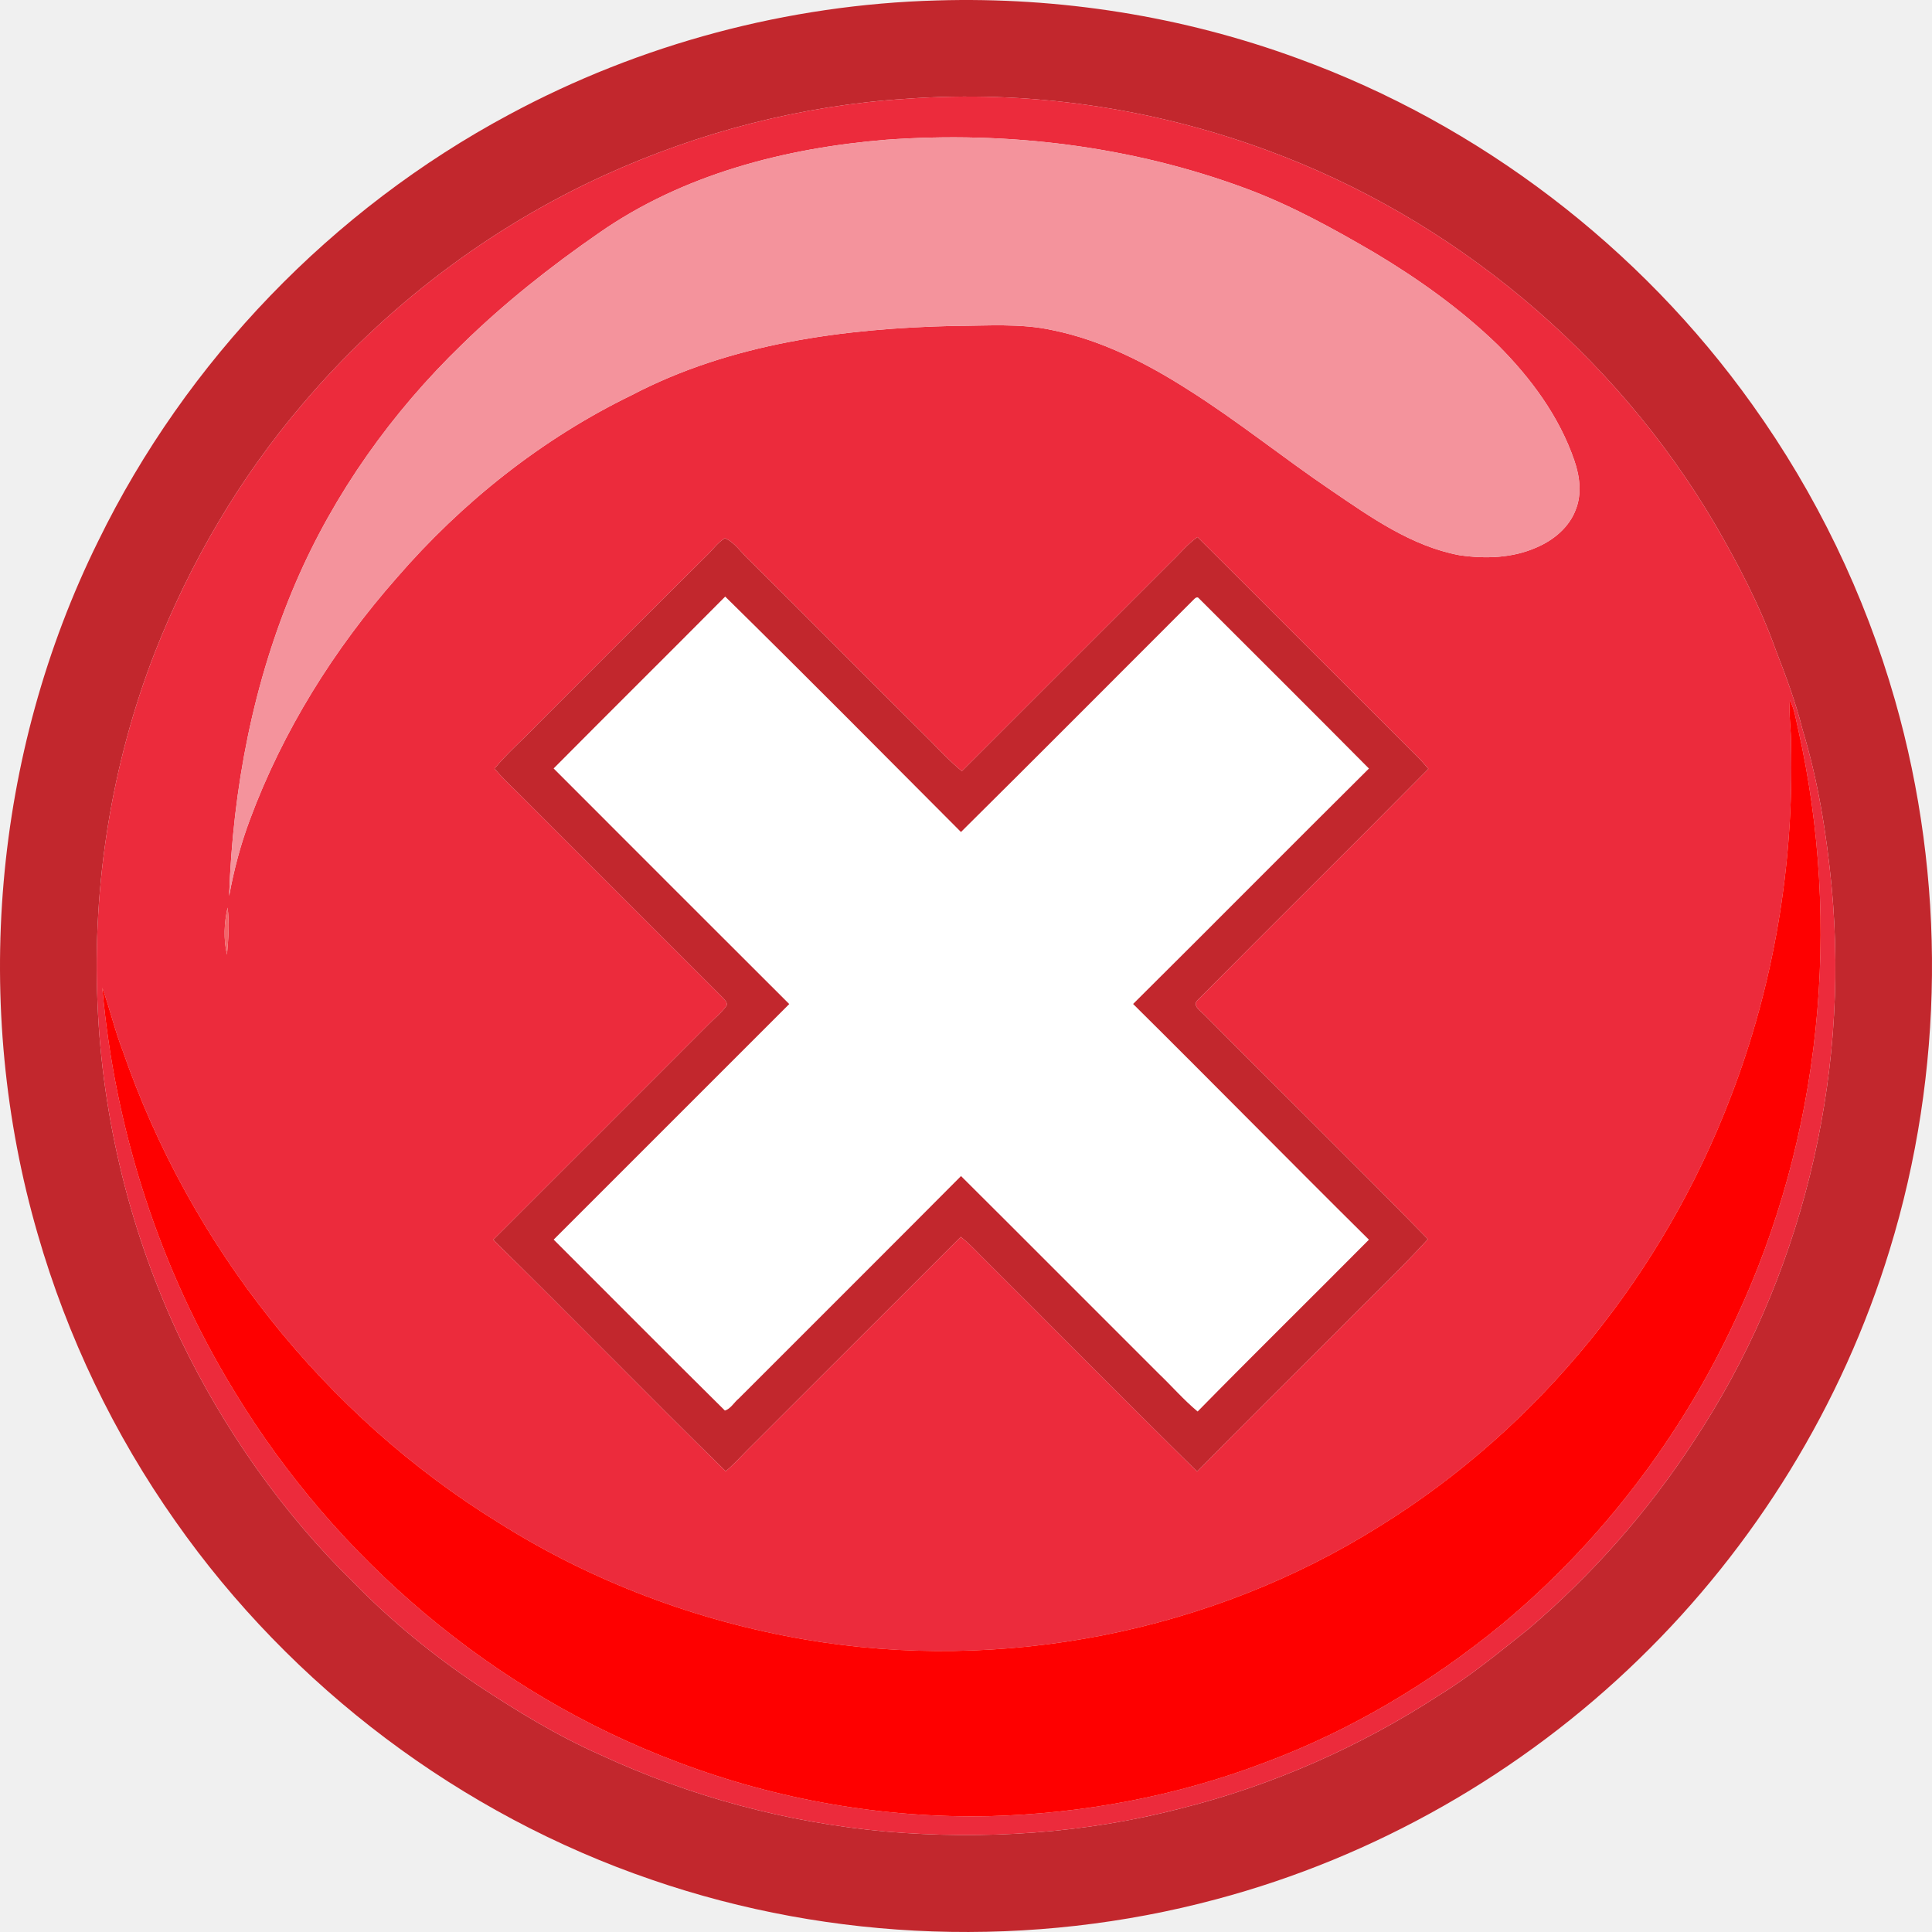
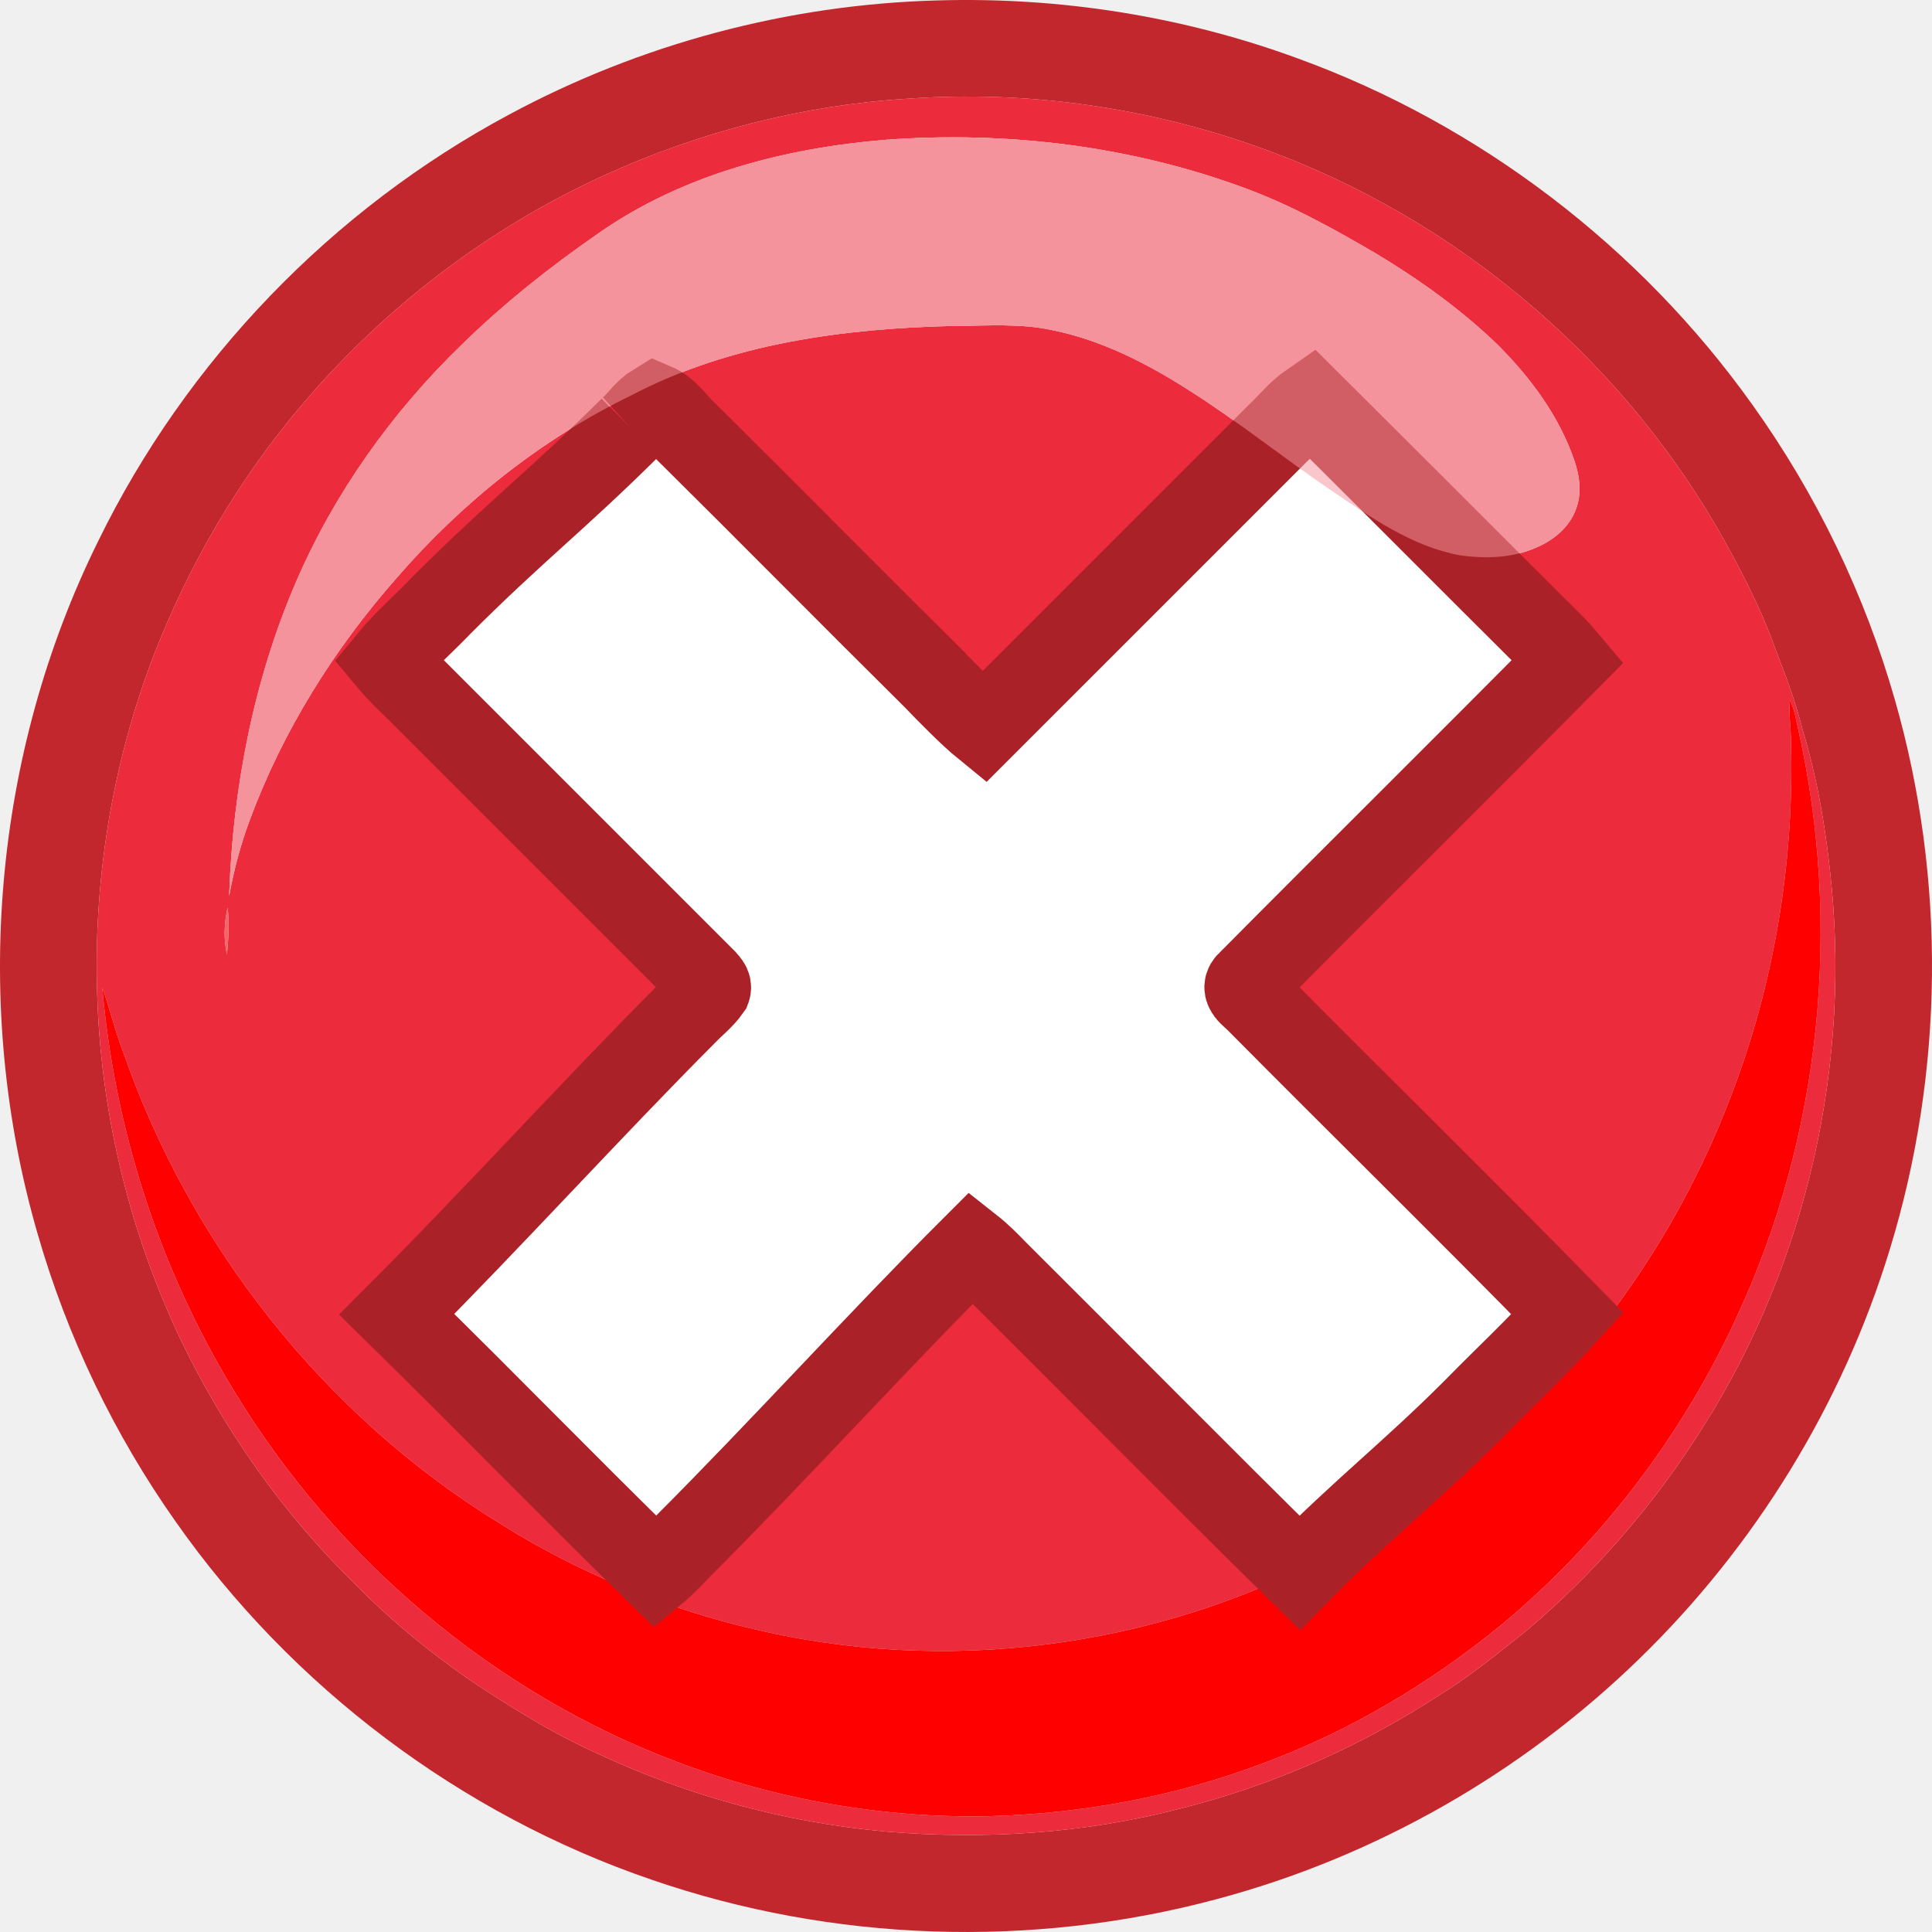
<svg xmlns="http://www.w3.org/2000/svg" width="193.446mm" height="193.446mm" viewBox="0 0 193.446 193.446" version="1.1" id="svg6468">
  <defs id="defs6462" />
  <g id="layer1" transform="translate(146.2381,-52.11056)">
    <g transform="matrix(0.2645833,0,0,0.2645833,-427.1375,-213.0236)" id="g44">
-       <path d="m 1271.17,1292.89 c 21.58,-21.74 43.35,-43.31 64.94,-65.05 29.96,29.46 59.55,59.33 89.22,89.09 29.25,-28.96 58.25,-58.17 87.36,-87.25 0.72,-0.57 1.79,-2.36 2.76,-1.09 21.44,21.43 42.93,42.81 64.28,64.33 -29.84,29.61 -59.41,59.49 -89.25,89.1 29.88,29.6 59.35,59.61 89.24,89.2 -21.55,21.73 -43.39,43.18 -64.83,65.03 -5.28,-4.39 -9.78,-9.62 -14.74,-14.35 -24.95,-24.9 -49.81,-49.9 -74.8,-74.75 -27.94,28.12 -56.05,56.07 -84.05,84.13 -1.79,1.44 -3.11,3.99 -5.32,4.6 -21.7,-21.44 -43.18,-43.14 -64.79,-64.69 29.73,-29.7 59.43,-59.42 89.15,-89.14 C 1330.58,1352.37 1300.87,1322.63 1271.17,1292.89 Z" id="path30" style="fill:#ffffff" />
      <path d="m 1416.21,1002.25 c 46.4,-1.4 93.07,5.95 136.66,21.97 68.76,25.01 129.45,71.4 171.91,130.96 24.21,33.82 42.58,71.82 54,111.81 19.35,67.63 18.67,140.86 -2.01,208.1 -17.88,58.53 -50.96,112.26 -94.87,154.86 -44.43,43.2 -99.98,74.92 -159.89,90.86 -69.83,18.73 -145.22,16.22 -213.59,-7.33 -72.4,-24.7 -136.39,-73 -180.3,-135.6 -23.3,-33.01 -41.01,-69.95 -52.19,-108.79 -25.03,-86.22 -16.94,-181.65 22.88,-262.19 33.32,-68.29 88.55,-125.6 155.53,-161.46 49.61,-26.73 105.53,-41.65 161.87,-43.19 m -11.8,37.24 c -39.35,2.49 -78.13,12.56 -113.98,28.89 -43.87,19.99 -83.15,49.93 -114.31,86.69 -23.79,27.9 -42.55,59.97 -55.92,94.09 -16.33,42.11 -23.58,87.65 -21.62,132.77 1.8,43.89 12.6,87.39 31.43,127.07 16.48,34.16 38.59,65.7 65.74,92.23 14.12,14.42 29.83,27.26 46.57,38.51 14.9,9.85 30.21,19.21 46.58,26.45 34.03,15.82 70.8,25.67 108.18,29.03 37.21,3.15 75.04,0.71 111.23,-8.71 34.81,-8.71 68.08,-23.41 98.13,-42.99 12.03,-7.4 22.93,-16.42 33.94,-25.21 23.95,-20.49 45.04,-44.33 62.23,-70.75 40.59,-61.22 59.08,-136.55 52.24,-209.62 -1.93,-20.23 -5.14,-40.39 -11.07,-59.86 -2.54,-10.19 -6.22,-20.03 -10.01,-29.8 -5.97,-16.75 -14.23,-32.56 -23.14,-47.91 -38.09,-64.73 -99.08,-115.65 -169.62,-141.49 C 1497.55,1042.85 1450.62,1036.07 1404.41,1039.49 Z" id="path32" style="fill:#c2272d" />
-       <path d="m 1328.75,1212.66 c 2.46,-2.24 4.35,-5.17 7.23,-6.91 3.78,1.6 6.1,5.38 9.06,8.12 23.14,22.9 45.99,46.09 69.13,69 3.66,3.84 7.38,7.67 11.51,11.03 26.38,-26.37 52.76,-52.74 79.13,-79.12 3.35,-3.15 6.22,-6.82 10.04,-9.45 27.55,27.39 54.93,54.95 82.48,82.34 1.73,1.68 3.33,3.51 4.9,5.37 -28.87,29.2 -58.11,58.05 -87.02,87.22 -2.84,2.29 0.89,4.41 2.42,6.07 28.05,28.32 56.55,56.21 84.41,84.7 -10.82,11.81 -22.52,22.81 -33.75,34.24 -17.87,17.89 -35.88,35.65 -53.59,53.69 -27.51,-27.05 -54.59,-54.54 -81.94,-81.75 -2.4,-2.46 -4.8,-4.93 -7.49,-7.05 -27.02,26.98 -54.02,53.98 -81.05,80.95 -2.59,2.63 -5.07,5.38 -7.93,7.74 -29.56,-28.96 -58.44,-58.62 -87.97,-87.6 27.16,-27.15 54.33,-54.28 81.46,-81.47 2.28,-2.37 4.94,-4.42 6.84,-7.13 0.47,-1.24 -0.73,-2.13 -1.37,-2.95 -26.01,-25.98 -51.99,-52 -77.99,-77.99 -2.92,-2.83 -5.85,-5.64 -8.45,-8.76 4.81,-5.87 10.61,-10.82 15.83,-16.31 21.35,-21.35 42.67,-42.72 64.11,-63.98 m -57.58,80.23 c 29.7,29.74 59.41,59.48 89.17,89.16 -29.72,29.72 -59.42,59.44 -89.15,89.14 21.61,21.55 43.09,43.25 64.79,64.69 2.21,-0.61 3.53,-3.16 5.32,-4.6 28,-28.06 56.11,-56.01 84.05,-84.13 24.99,24.85 49.85,49.85 74.8,74.75 4.96,4.73 9.46,9.96 14.74,14.35 21.44,-21.85 43.28,-43.3 64.83,-65.03 -29.89,-29.59 -59.36,-59.6 -89.24,-89.2 29.84,-29.61 59.41,-59.49 89.25,-89.1 -21.35,-21.52 -42.84,-42.9 -64.28,-64.33 -0.97,-1.27 -2.04,0.52 -2.76,1.09 -29.11,29.08 -58.11,58.29 -87.36,87.25 -29.67,-29.76 -59.26,-59.63 -89.22,-89.09 C 1314.52,1249.58 1292.75,1271.15 1271.17,1292.89 Z" id="path34" style="fill:#c2272d" />
-       <path d="m 1404.41,1039.49 c 46.21,-3.42 93.14,3.36 136.6,19.39 70.54,25.84 131.53,76.76 169.62,141.49 8.91,15.35 17.17,31.16 23.14,47.91 3.79,9.77 7.47,19.61 10.01,29.8 5.93,19.47 9.14,39.63 11.07,59.86 6.84,73.07 -11.65,148.4 -52.24,209.62 -17.19,26.42 -38.28,50.26 -62.23,70.75 -11.01,8.79 -21.91,17.81 -33.94,25.21 -30.05,19.58 -63.32,34.28 -98.13,42.99 -36.19,9.42 -74.02,11.86 -111.23,8.71 -37.38,-3.36 -74.15,-13.21 -108.18,-29.03 -16.37,-7.24 -31.68,-16.6 -46.58,-26.45 -16.74,-11.25 -32.45,-24.09 -46.57,-38.51 -27.15,-26.53 -49.26,-58.07 -65.74,-92.23 -18.83,-39.68 -29.63,-83.18 -31.43,-127.07 -1.96,-45.12 5.29,-90.66 21.62,-132.77 13.37,-34.12 32.13,-66.19 55.92,-94.09 31.16,-36.76 70.44,-66.7 114.31,-86.69 35.85,-16.33 74.63,-26.4 113.98,-28.89 m -7.43,15.48 c -38.21,3.12 -76.9,13.1 -108.66,35.29 -18.35,12.69 -35.91,26.6 -51.86,42.22 -26.49,25.62 -48.31,56.22 -62.89,90.12 -16.06,37.37 -23.83,78.02 -25.19,118.56 1.78,-9.82 4.34,-19.49 7.84,-28.84 12.5,-33.69 31.85,-64.63 55.57,-91.55 24.72,-28.57 54.85,-52.57 88.88,-69.12 37.51,-19.66 80.46,-25.3 122.27,-26.24 12.33,-0.01 24.84,-1.05 37,1.61 18.52,3.76 35.61,12.49 51.42,22.59 18.66,11.76 35.82,25.69 54.07,38.04 14.97,10.19 30.36,21.12 48.52,24.54 9.74,1.43 20.08,1.12 29.2,-2.94 6.44,-2.74 12.36,-7.62 14.84,-14.32 2.37,-5.94 1.51,-12.62 -0.52,-18.52 -5.73,-16.79 -16.54,-31.34 -28.97,-43.78 -13.96,-13.5 -29.84,-24.85 -46.47,-34.81 -15.64,-9.14 -31.58,-17.97 -48.6,-24.31 C 1490.04,1057.36 1443.06,1051.6 1396.98,1054.97 m -68.23,157.69 c -21.44,21.26 -42.76,42.63 -64.11,63.98 -5.22,5.49 -11.02,10.44 -15.83,16.31 2.6,3.12 5.53,5.93 8.45,8.76 26,25.99 51.98,52.01 77.99,77.99 0.64,0.82 1.84,1.71 1.37,2.95 -1.9,2.71 -4.56,4.76 -6.84,7.13 -27.13,27.19 -54.3,54.32 -81.46,81.47 29.53,28.98 58.41,58.64 87.97,87.6 2.86,-2.36 5.34,-5.11 7.93,-7.74 27.03,-26.97 54.03,-53.97 81.05,-80.95 2.69,2.12 5.09,4.59 7.49,7.05 27.35,27.21 54.43,54.7 81.94,81.75 17.71,-18.04 35.72,-35.8 53.59,-53.69 11.23,-11.43 22.93,-22.43 33.75,-34.24 -27.86,-28.49 -56.36,-56.38 -84.41,-84.7 -1.53,-1.66 -5.26,-3.78 -2.42,-6.07 28.91,-29.17 58.15,-58.02 87.02,-87.22 -1.57,-1.86 -3.17,-3.69 -4.9,-5.37 -27.55,-27.39 -54.93,-54.95 -82.48,-82.34 -3.82,2.63 -6.69,6.3 -10.04,9.45 -26.37,26.38 -52.75,52.75 -79.13,79.12 -4.13,-3.36 -7.85,-7.19 -11.51,-11.03 -23.14,-22.91 -45.99,-46.1 -69.13,-69 -2.96,-2.74 -5.28,-6.52 -9.06,-8.12 -2.88,1.74 -4.77,4.67 -7.23,6.91 m 410.27,54.46 c -0.49,5.64 0.53,11.26 0.45,16.91 1.1,45.39 -6.56,91.02 -22.94,133.4 -25.38,66.42 -72.25,124.81 -132.85,162.28 -64,40.19 -142.91,55.54 -217.36,42.82 -40.94,-7 -80.57,-21.92 -115.72,-44.07 -66.23,-40.74 -117.12,-105.26 -142.47,-178.67 -3.04,-7.82 -4.9,-16.03 -7.75,-23.9 4.73,53.83 21.77,106.66 50.01,152.78 38.47,63.44 98.12,114.16 167.73,140.26 37.5,14.22 77.73,21.28 117.83,20.45 35.52,-0.93 70.97,-7.55 104.19,-20.22 32.62,-12.14 62.89,-30.21 89.77,-52.26 37.65,-31.24 68.02,-71.17 88.56,-115.55 32.42,-69.09 40.41,-149.03 23.67,-223.39 -0.89,-3.66 -1.33,-7.48 -3.12,-10.84 m -591.45,96.24 c 0.52,-5.91 0.98,-11.91 0.23,-17.81 -1.33,5.81 -1.58,11.98 -0.23,17.81 z" id="path36" style="fill:#ec2b3c" />
+       <path d="m 1404.41,1039.49 c 46.21,-3.42 93.14,3.36 136.6,19.39 70.54,25.84 131.53,76.76 169.62,141.49 8.91,15.35 17.17,31.16 23.14,47.91 3.79,9.77 7.47,19.61 10.01,29.8 5.93,19.47 9.14,39.63 11.07,59.86 6.84,73.07 -11.65,148.4 -52.24,209.62 -17.19,26.42 -38.28,50.26 -62.23,70.75 -11.01,8.79 -21.91,17.81 -33.94,25.21 -30.05,19.58 -63.32,34.28 -98.13,42.99 -36.19,9.42 -74.02,11.86 -111.23,8.71 -37.38,-3.36 -74.15,-13.21 -108.18,-29.03 -16.37,-7.24 -31.68,-16.6 -46.58,-26.45 -16.74,-11.25 -32.45,-24.09 -46.57,-38.51 -27.15,-26.53 -49.26,-58.07 -65.74,-92.23 -18.83,-39.68 -29.63,-83.18 -31.43,-127.07 -1.96,-45.12 5.29,-90.66 21.62,-132.77 13.37,-34.12 32.13,-66.19 55.92,-94.09 31.16,-36.76 70.44,-66.7 114.31,-86.69 35.85,-16.33 74.63,-26.4 113.98,-28.89 m -7.43,15.48 c -38.21,3.12 -76.9,13.1 -108.66,35.29 -18.35,12.69 -35.91,26.6 -51.86,42.22 -26.49,25.62 -48.31,56.22 -62.89,90.12 -16.06,37.37 -23.83,78.02 -25.19,118.56 1.78,-9.82 4.34,-19.49 7.84,-28.84 12.5,-33.69 31.85,-64.63 55.57,-91.55 24.72,-28.57 54.85,-52.57 88.88,-69.12 37.51,-19.66 80.46,-25.3 122.27,-26.24 12.33,-0.01 24.84,-1.05 37,1.61 18.52,3.76 35.61,12.49 51.42,22.59 18.66,11.76 35.82,25.69 54.07,38.04 14.97,10.19 30.36,21.12 48.52,24.54 9.74,1.43 20.08,1.12 29.2,-2.94 6.44,-2.74 12.36,-7.62 14.84,-14.32 2.37,-5.94 1.51,-12.62 -0.52,-18.52 -5.73,-16.79 -16.54,-31.34 -28.97,-43.78 -13.96,-13.5 -29.84,-24.85 -46.47,-34.81 -15.64,-9.14 -31.58,-17.97 -48.6,-24.31 C 1490.04,1057.36 1443.06,1051.6 1396.98,1054.97 m 342.04,212.15 c -0.49,5.64 0.53,11.26 0.45,16.91 1.1,45.39 -6.56,91.02 -22.94,133.4 -25.38,66.42 -72.25,124.81 -132.85,162.28 -64,40.19 -142.91,55.54 -217.36,42.82 -40.94,-7 -80.57,-21.92 -115.72,-44.07 -66.23,-40.74 -117.12,-105.26 -142.47,-178.67 -3.04,-7.82 -4.9,-16.03 -7.75,-23.9 4.73,53.83 21.77,106.66 50.01,152.78 38.47,63.44 98.12,114.16 167.73,140.26 37.5,14.22 77.73,21.28 117.83,20.45 35.52,-0.93 70.97,-7.55 104.19,-20.22 32.62,-12.14 62.89,-30.21 89.77,-52.26 37.65,-31.24 68.02,-71.17 88.56,-115.55 32.42,-69.09 40.41,-149.03 23.67,-223.39 -0.89,-3.66 -1.33,-7.48 -3.12,-10.84 m -591.45,96.24 c 0.52,-5.91 0.98,-11.91 0.23,-17.81 -1.33,5.81 -1.58,11.98 -0.23,17.81 z" id="path36" style="fill:#ec2b3c" />
      <path d="m 1396.98,1054.97 c 46.08,-3.37 93.06,2.39 136.45,18.54 17.02,6.34 32.96,15.17 48.6,24.31 16.63,9.96 32.51,21.31 46.47,34.81 12.43,12.44 23.24,26.99 28.97,43.78 2.03,5.9 2.89,12.58 0.52,18.52 -2.48,6.7 -8.4,11.58 -14.84,14.32 -9.12,4.06 -19.46,4.37 -29.2,2.94 -18.16,-3.42 -33.55,-14.35 -48.52,-24.54 -18.25,-12.35 -35.41,-26.28 -54.07,-38.04 -15.81,-10.1 -32.9,-18.83 -51.42,-22.59 -12.16,-2.66 -24.67,-1.62 -37,-1.61 -41.81,0.94 -84.76,6.58 -122.27,26.24 -34.03,16.55 -64.16,40.55 -88.88,69.12 -23.72,26.92 -43.07,57.86 -55.57,91.55 -3.5,9.35 -6.06,19.02 -7.84,28.84 1.36,-40.54 9.13,-81.19 25.19,-118.56 14.58,-33.9 36.4,-64.5 62.89,-90.12 15.95,-15.62 33.51,-29.53 51.86,-42.22 31.76,-22.19 70.45,-32.17 108.66,-35.29 z" id="path38" style="fill:#f4939c" />
      <path d="m 1739.02,1267.12 c 1.79,3.36 2.23,7.18 3.12,10.84 16.74,74.36 8.75,154.3 -23.67,223.39 -20.54,44.38 -50.91,84.31 -88.56,115.55 -26.88,22.05 -57.15,40.12 -89.77,52.26 -33.22,12.67 -68.67,19.29 -104.19,20.22 -40.1,0.83 -80.33,-6.23 -117.83,-20.45 -69.61,-26.1 -129.26,-76.82 -167.73,-140.26 -28.24,-46.12 -45.28,-98.95 -50.01,-152.78 2.85,7.87 4.71,16.08 7.75,23.9 25.35,73.41 76.24,137.93 142.47,178.67 35.15,22.15 74.78,37.07 115.72,44.07 74.45,12.72 153.36,-2.63 217.36,-42.82 60.6,-37.47 107.47,-95.86 132.85,-162.28 16.38,-42.38 24.04,-88.01 22.94,-133.4 0.08,-5.65 -0.94,-11.27 -0.45,-16.91 z" id="path40" style="fill:#fe0000" />
      <path d="m 1147.57,1363.36 c -1.35,-5.83 -1.1,-12 0.23,-17.81 0.75,5.9 0.29,11.9 -0.23,17.81 z" id="path42" style="fill:#f46469" />
+       <path d="m 1300.179,1163.864 c 3.192,-2.907 5.645,-6.709 9.383,-8.968 4.906,2.076 7.916,6.982 11.758,10.538 30.03,29.719 63.685,63.814 93.715,93.546 4.75,4.984 13.578,13.954 18.938,18.314 34.235,-34.222 76.47,-76.445 110.693,-110.68 4.348,-4.088 8.072,-8.851 13.03,-12.264 35.754,35.546 55.287,55.313 91.04,90.859 2.245,2.18 4.322,4.555 6.359,6.969 -37.467,37.895 -83.414,83.336 -120.932,121.192 -3.686,2.972 1.155,5.723 3.14,7.877 36.403,36.753 81.389,80.948 117.545,117.922 -14.042,15.327 -21.226,21.602 -35.8,36.436 -23.191,23.217 -42.564,38.266 -65.548,61.678 -35.702,-35.105 -78.846,-78.781 -114.34,-114.093 -3.115,-3.192 -6.229,-6.398 -9.72,-9.149 -35.066,35.014 -74.106,78.054 -109.185,113.055 -3.361,3.413 -6.58,6.982 -10.291,10.045 -38.362,-37.584 -59.842,-60.076 -98.165,-97.685 35.248,-35.234 74.508,-78.443 109.717,-113.73 2.959,-3.076 6.411,-5.736 8.877,-9.253 0.61,-1.609 -0.947,-2.764 -1.778,-3.829 -33.755,-33.716 -75.471,-75.484 -109.213,-109.213 -3.79,-3.673 -7.592,-7.319 -10.966,-11.369 6.242,-7.618 13.769,-14.042 20.544,-21.166 27.707,-27.707 43.376,-39.441 71.2,-67.032" id="path34" style="fill:#ffffff;fill-opacity:1;stroke:#aa2227;stroke-width:30.741;stroke-miterlimit:4;stroke-dasharray:none;stroke-opacity:1" />
+       <path d="m 1396.98,1054.97 c 46.08,-3.37 93.06,2.39 136.45,18.54 17.02,6.34 32.96,15.17 48.6,24.31 16.63,9.96 32.51,21.31 46.47,34.81 12.43,12.44 23.24,26.99 28.97,43.78 2.03,5.9 2.89,12.58 0.52,18.52 -2.48,6.7 -8.4,11.58 -14.84,14.32 -9.12,4.06 -19.46,4.37 -29.2,2.94 -18.16,-3.42 -33.55,-14.35 -48.52,-24.54 -18.25,-12.35 -35.41,-26.28 -54.07,-38.04 -15.81,-10.1 -32.9,-18.83 -51.42,-22.59 -12.16,-2.66 -24.67,-1.62 -37,-1.61 -41.81,0.94 -84.76,6.58 -122.27,26.24 -34.03,16.55 -64.16,40.55 -88.88,69.12 -23.72,26.92 -43.07,57.86 -55.57,91.55 -3.5,9.35 -6.06,19.02 -7.84,28.84 1.36,-40.54 9.13,-81.19 25.19,-118.56 14.58,-33.9 36.4,-64.5 62.89,-90.12 15.95,-15.62 33.51,-29.53 51.86,-42.22 31.76,-22.19 70.45,-32.17 108.66,-35.29 z" id="path38-6" style="fill:#f4939c;opacity:0.525" />
    </g>
  </g>
</svg>
